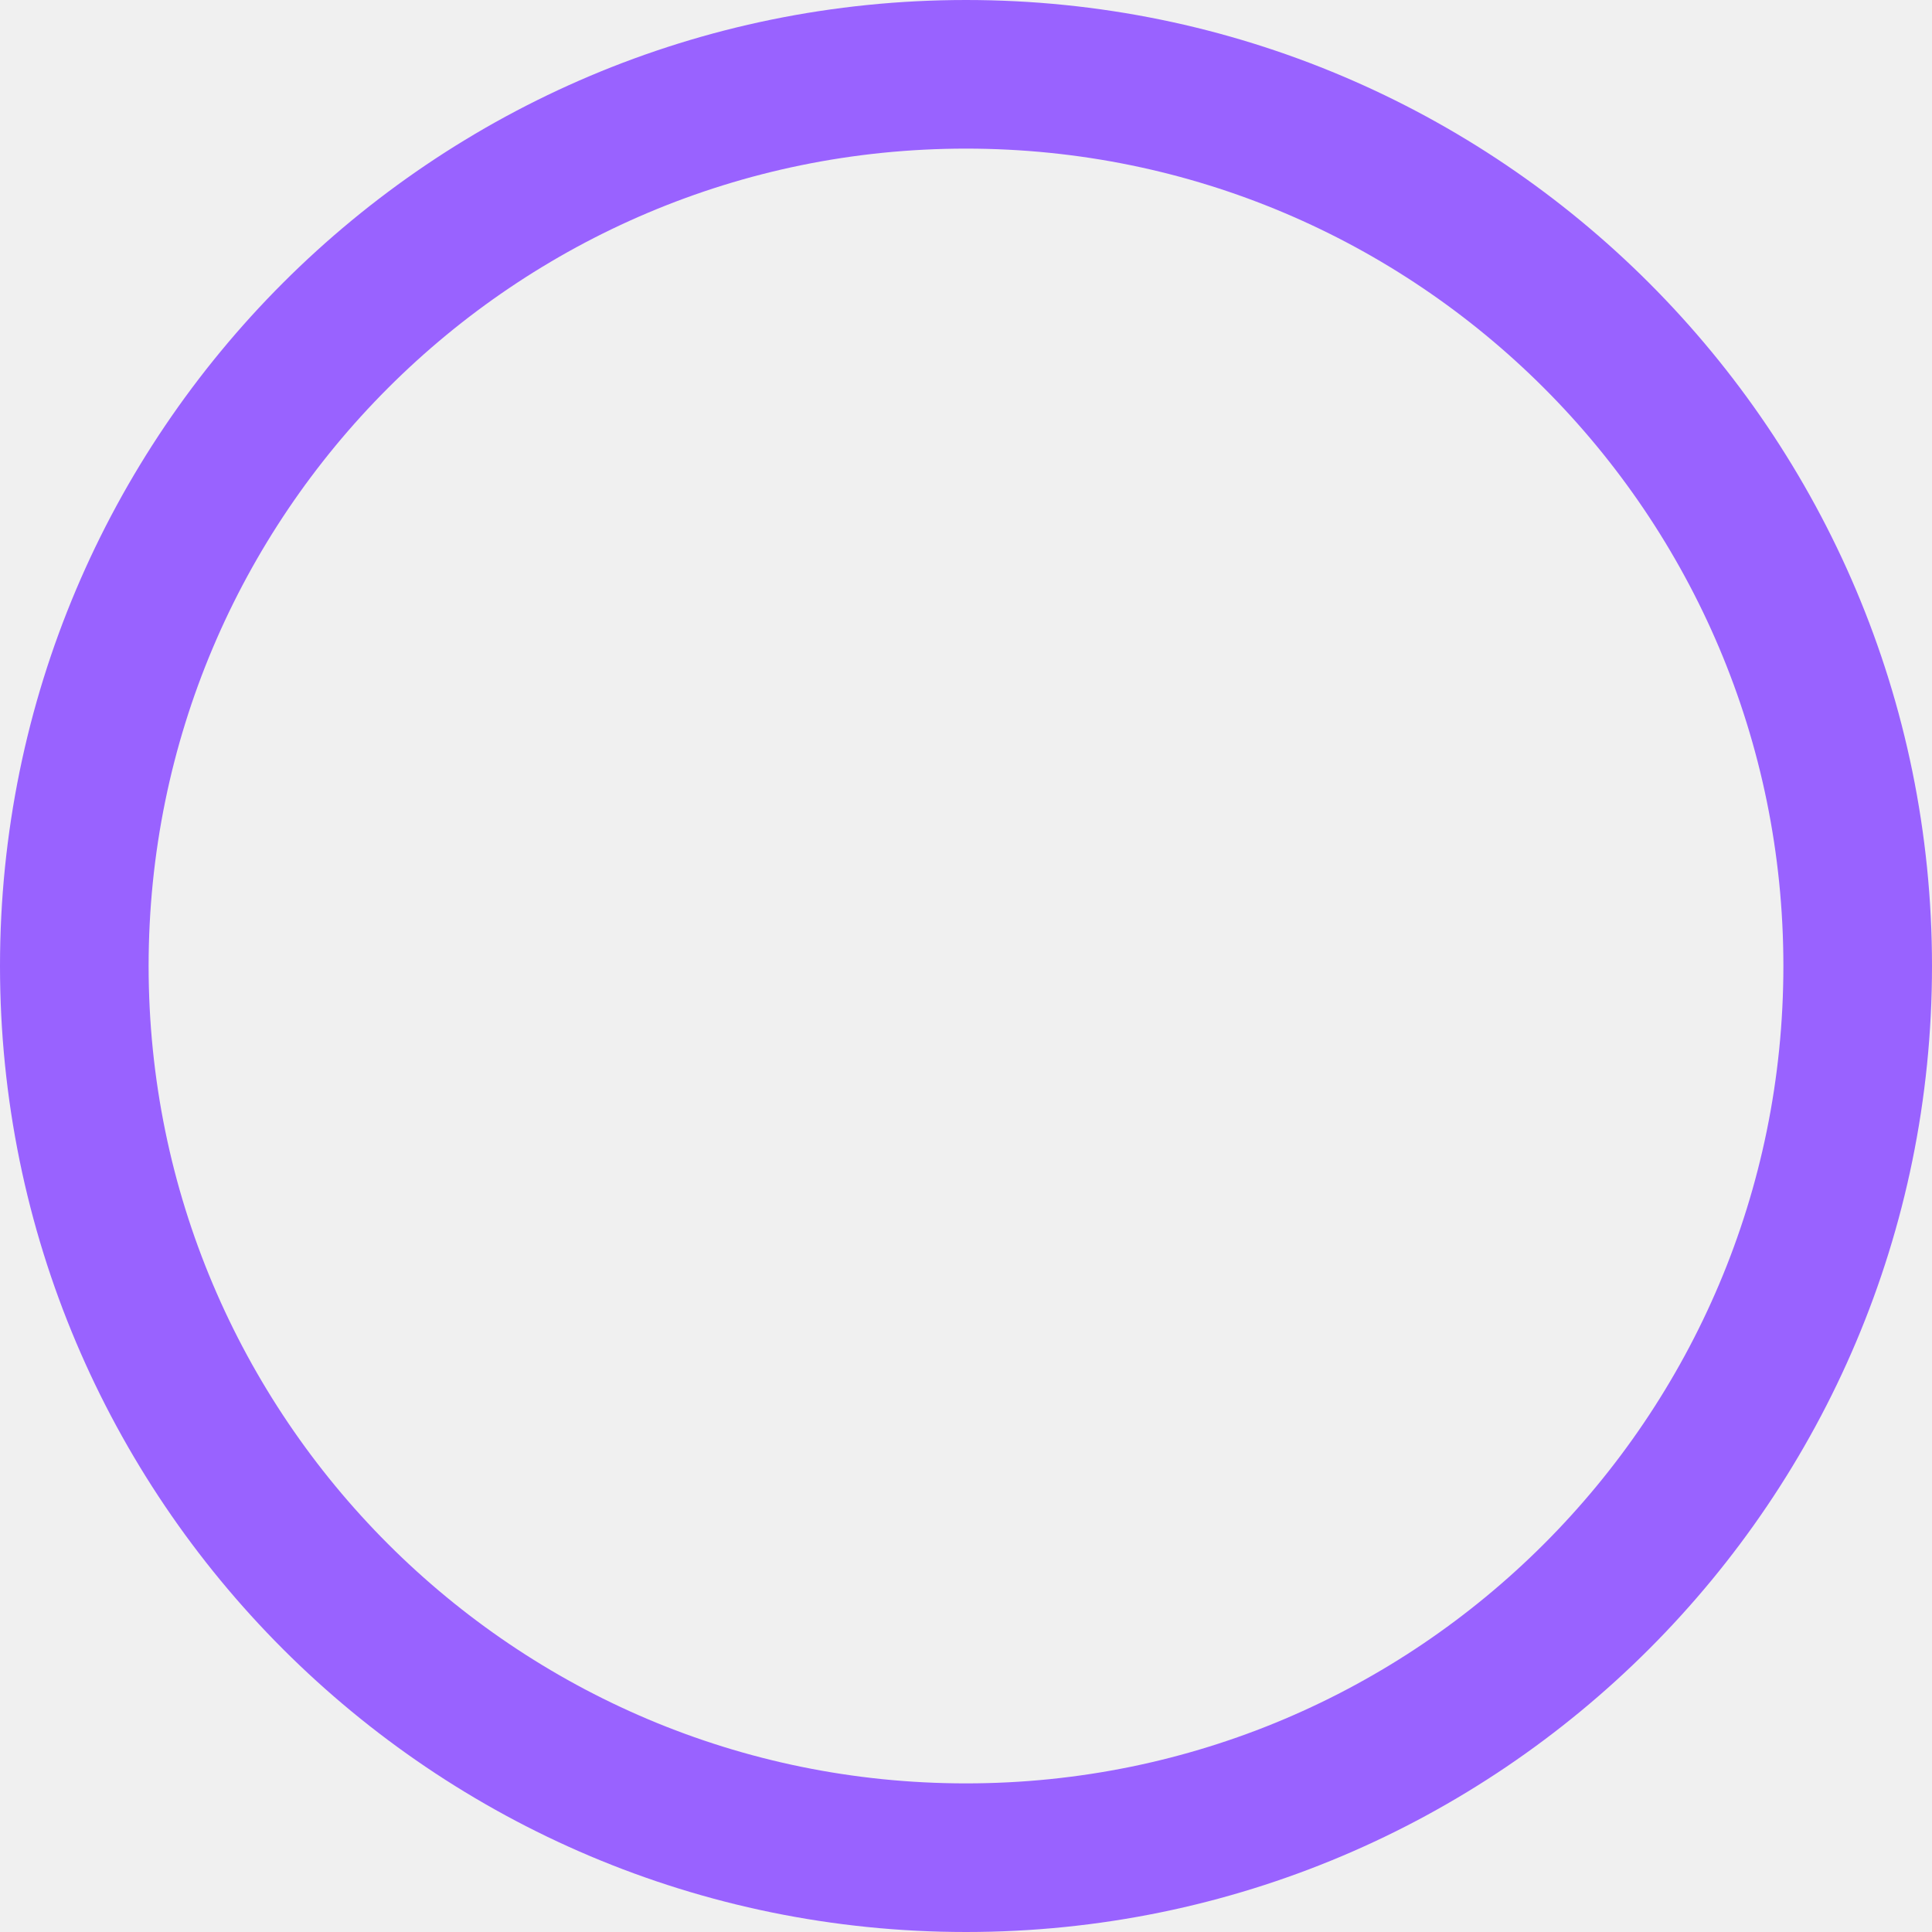
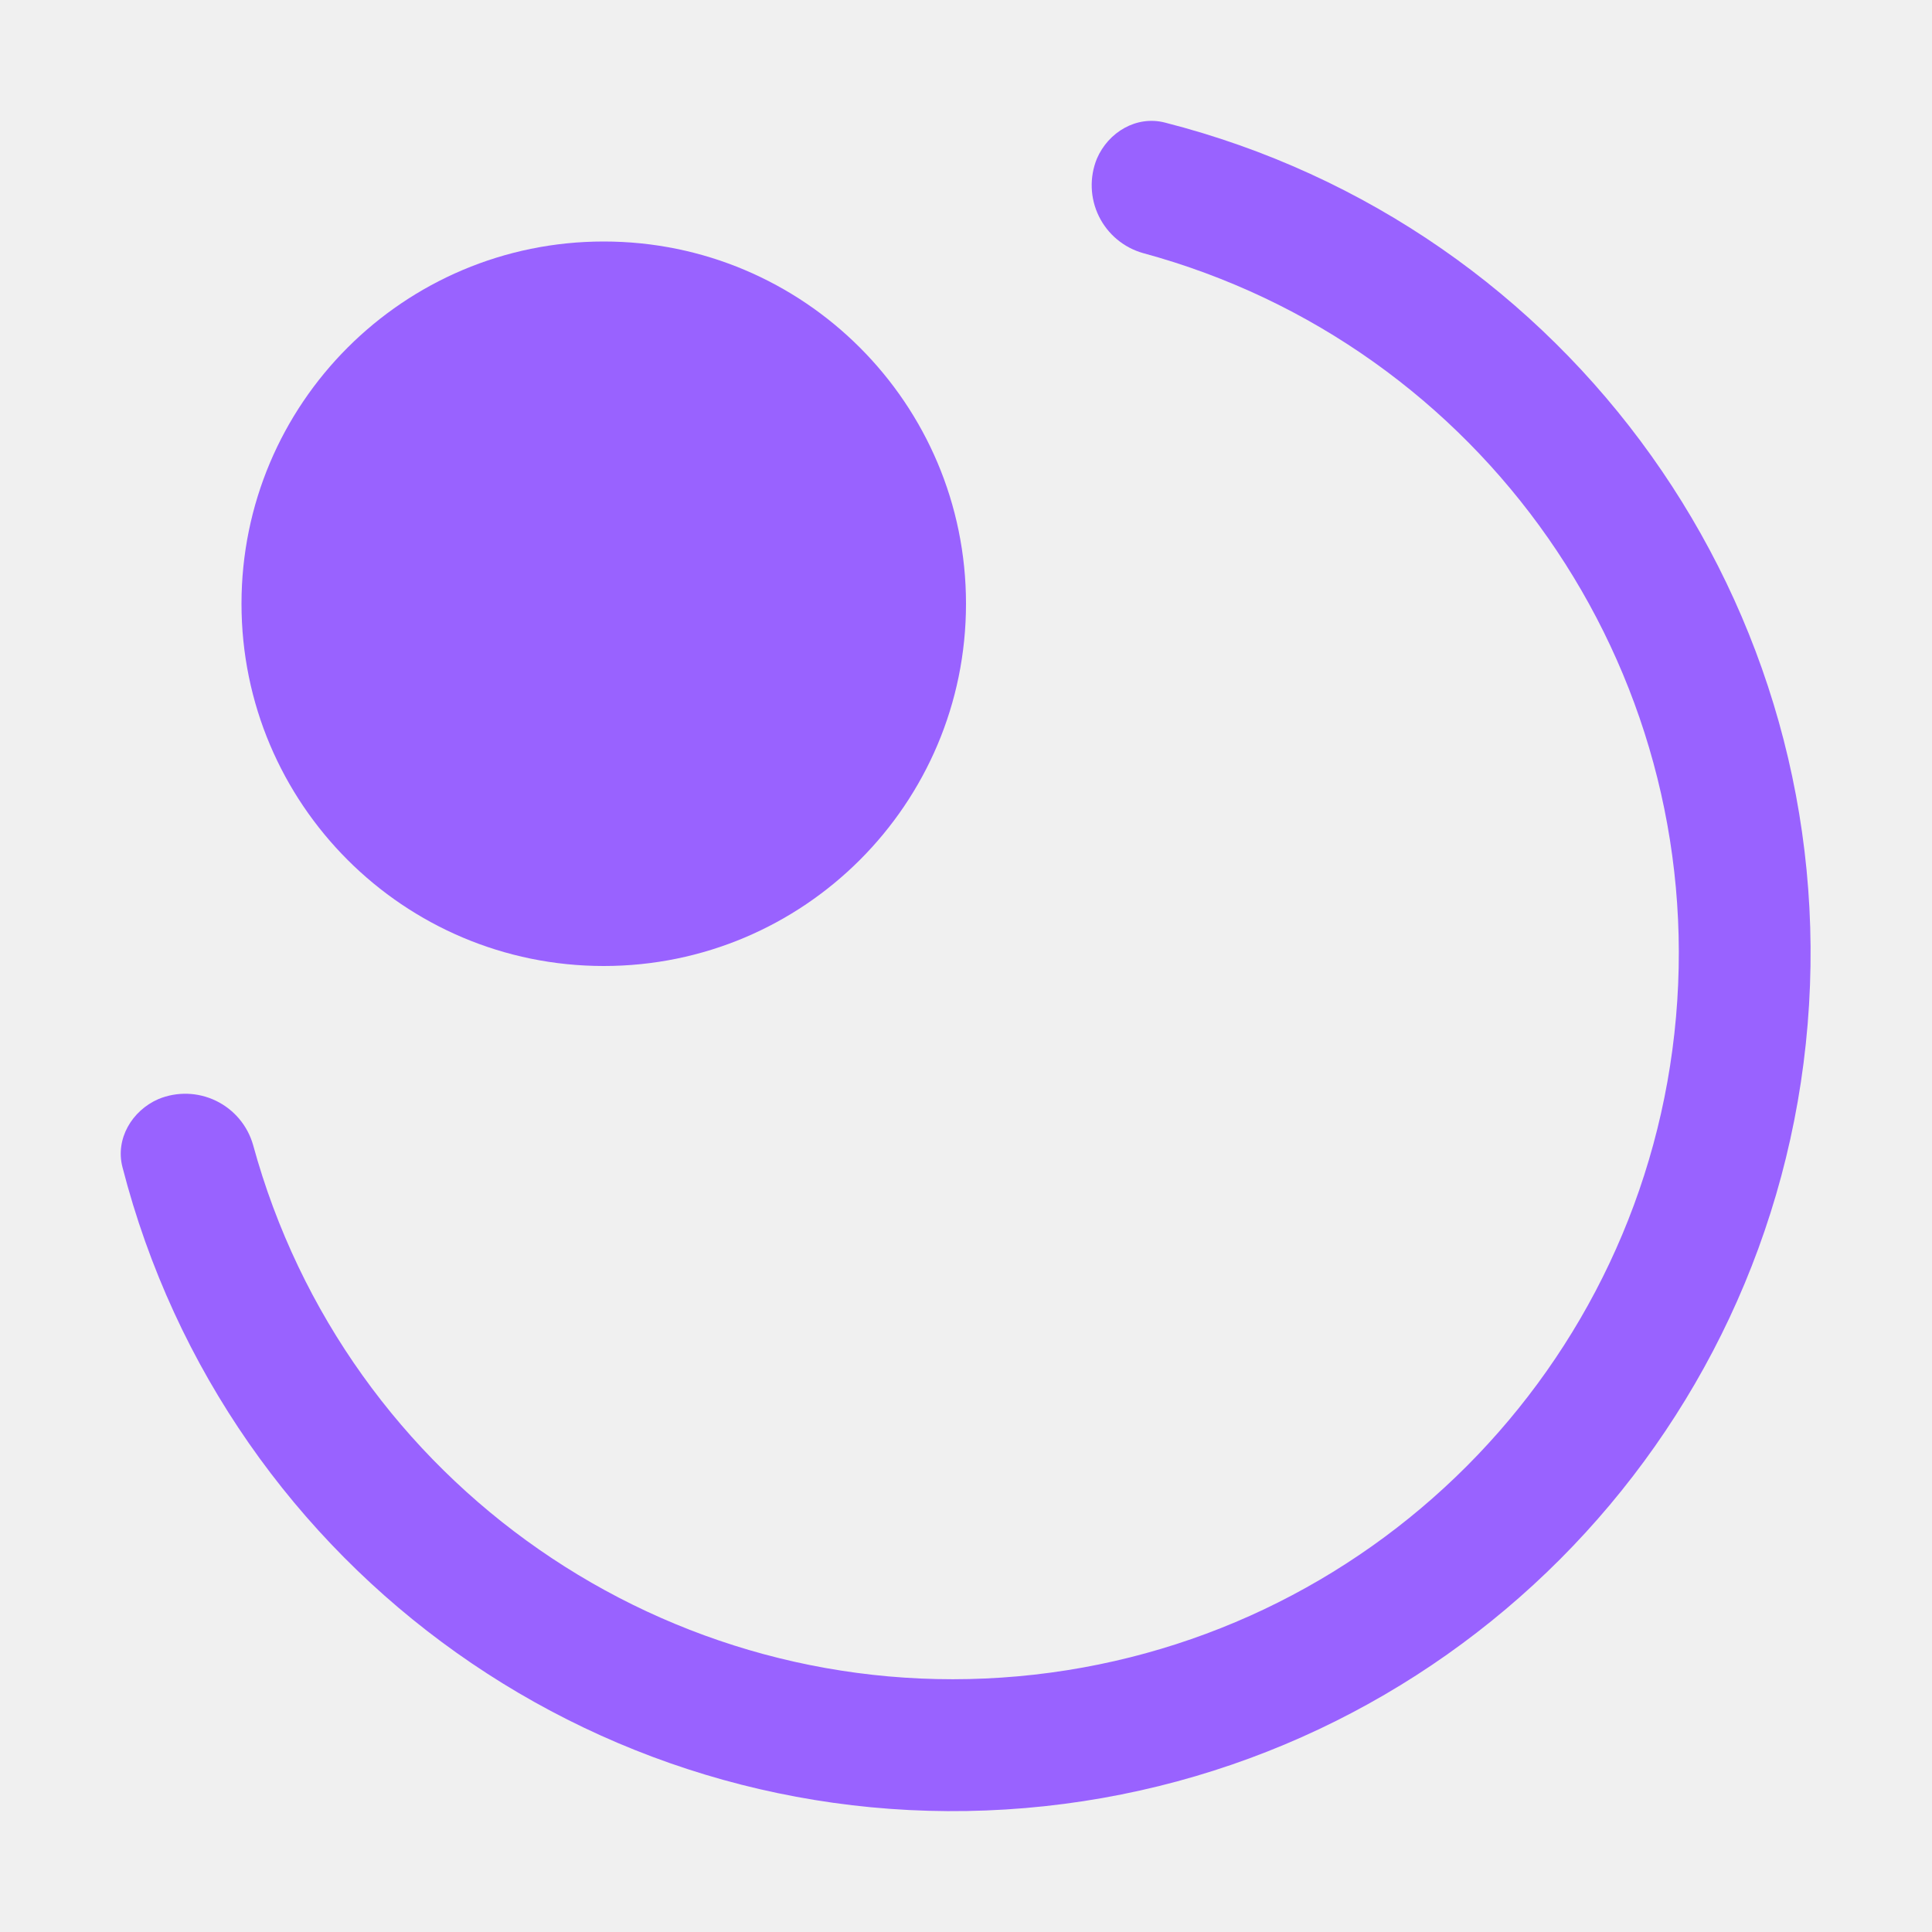
- <svg xmlns="http://www.w3.org/2000/svg" width="13" height="13" viewBox="0 0 13 13" fill="none">
-   <rect x="0.5" y="0.5" width="12" height="12" rx="6" stroke="#9962FF" />
-   <mask id="mask0" mask-type="alpha" maskUnits="userSpaceOnUse" x="0" y="0" width="13" height="13">
-     <rect x="0.5" y="0.5" width="12" height="12" rx="6" fill="white" stroke="white" />
-   </mask>
-   <g mask="url(#mask0)">
- </g>
+ <svg xmlns="http://www.w3.org/2000/svg" width="16" height="16" viewBox="0 0 16 16" fill="none">
+   <circle cx="5" cy="5" r="3" fill="#9962FF" />
+   <path fill-rule="evenodd" clip-rule="evenodd" d="M9.084 1.314a.584.584 0 0 0 .382.782 6.01 6.01 0 1 1-7.37 7.386.584.584 0 0 0-.784-.38c-.22.096-.358.33-.298.563a7.102 7.102 0 1 0 8.633-8.65c-.234-.06-.468.078-.563.299Z" fill="#9962FF" />
</svg>
